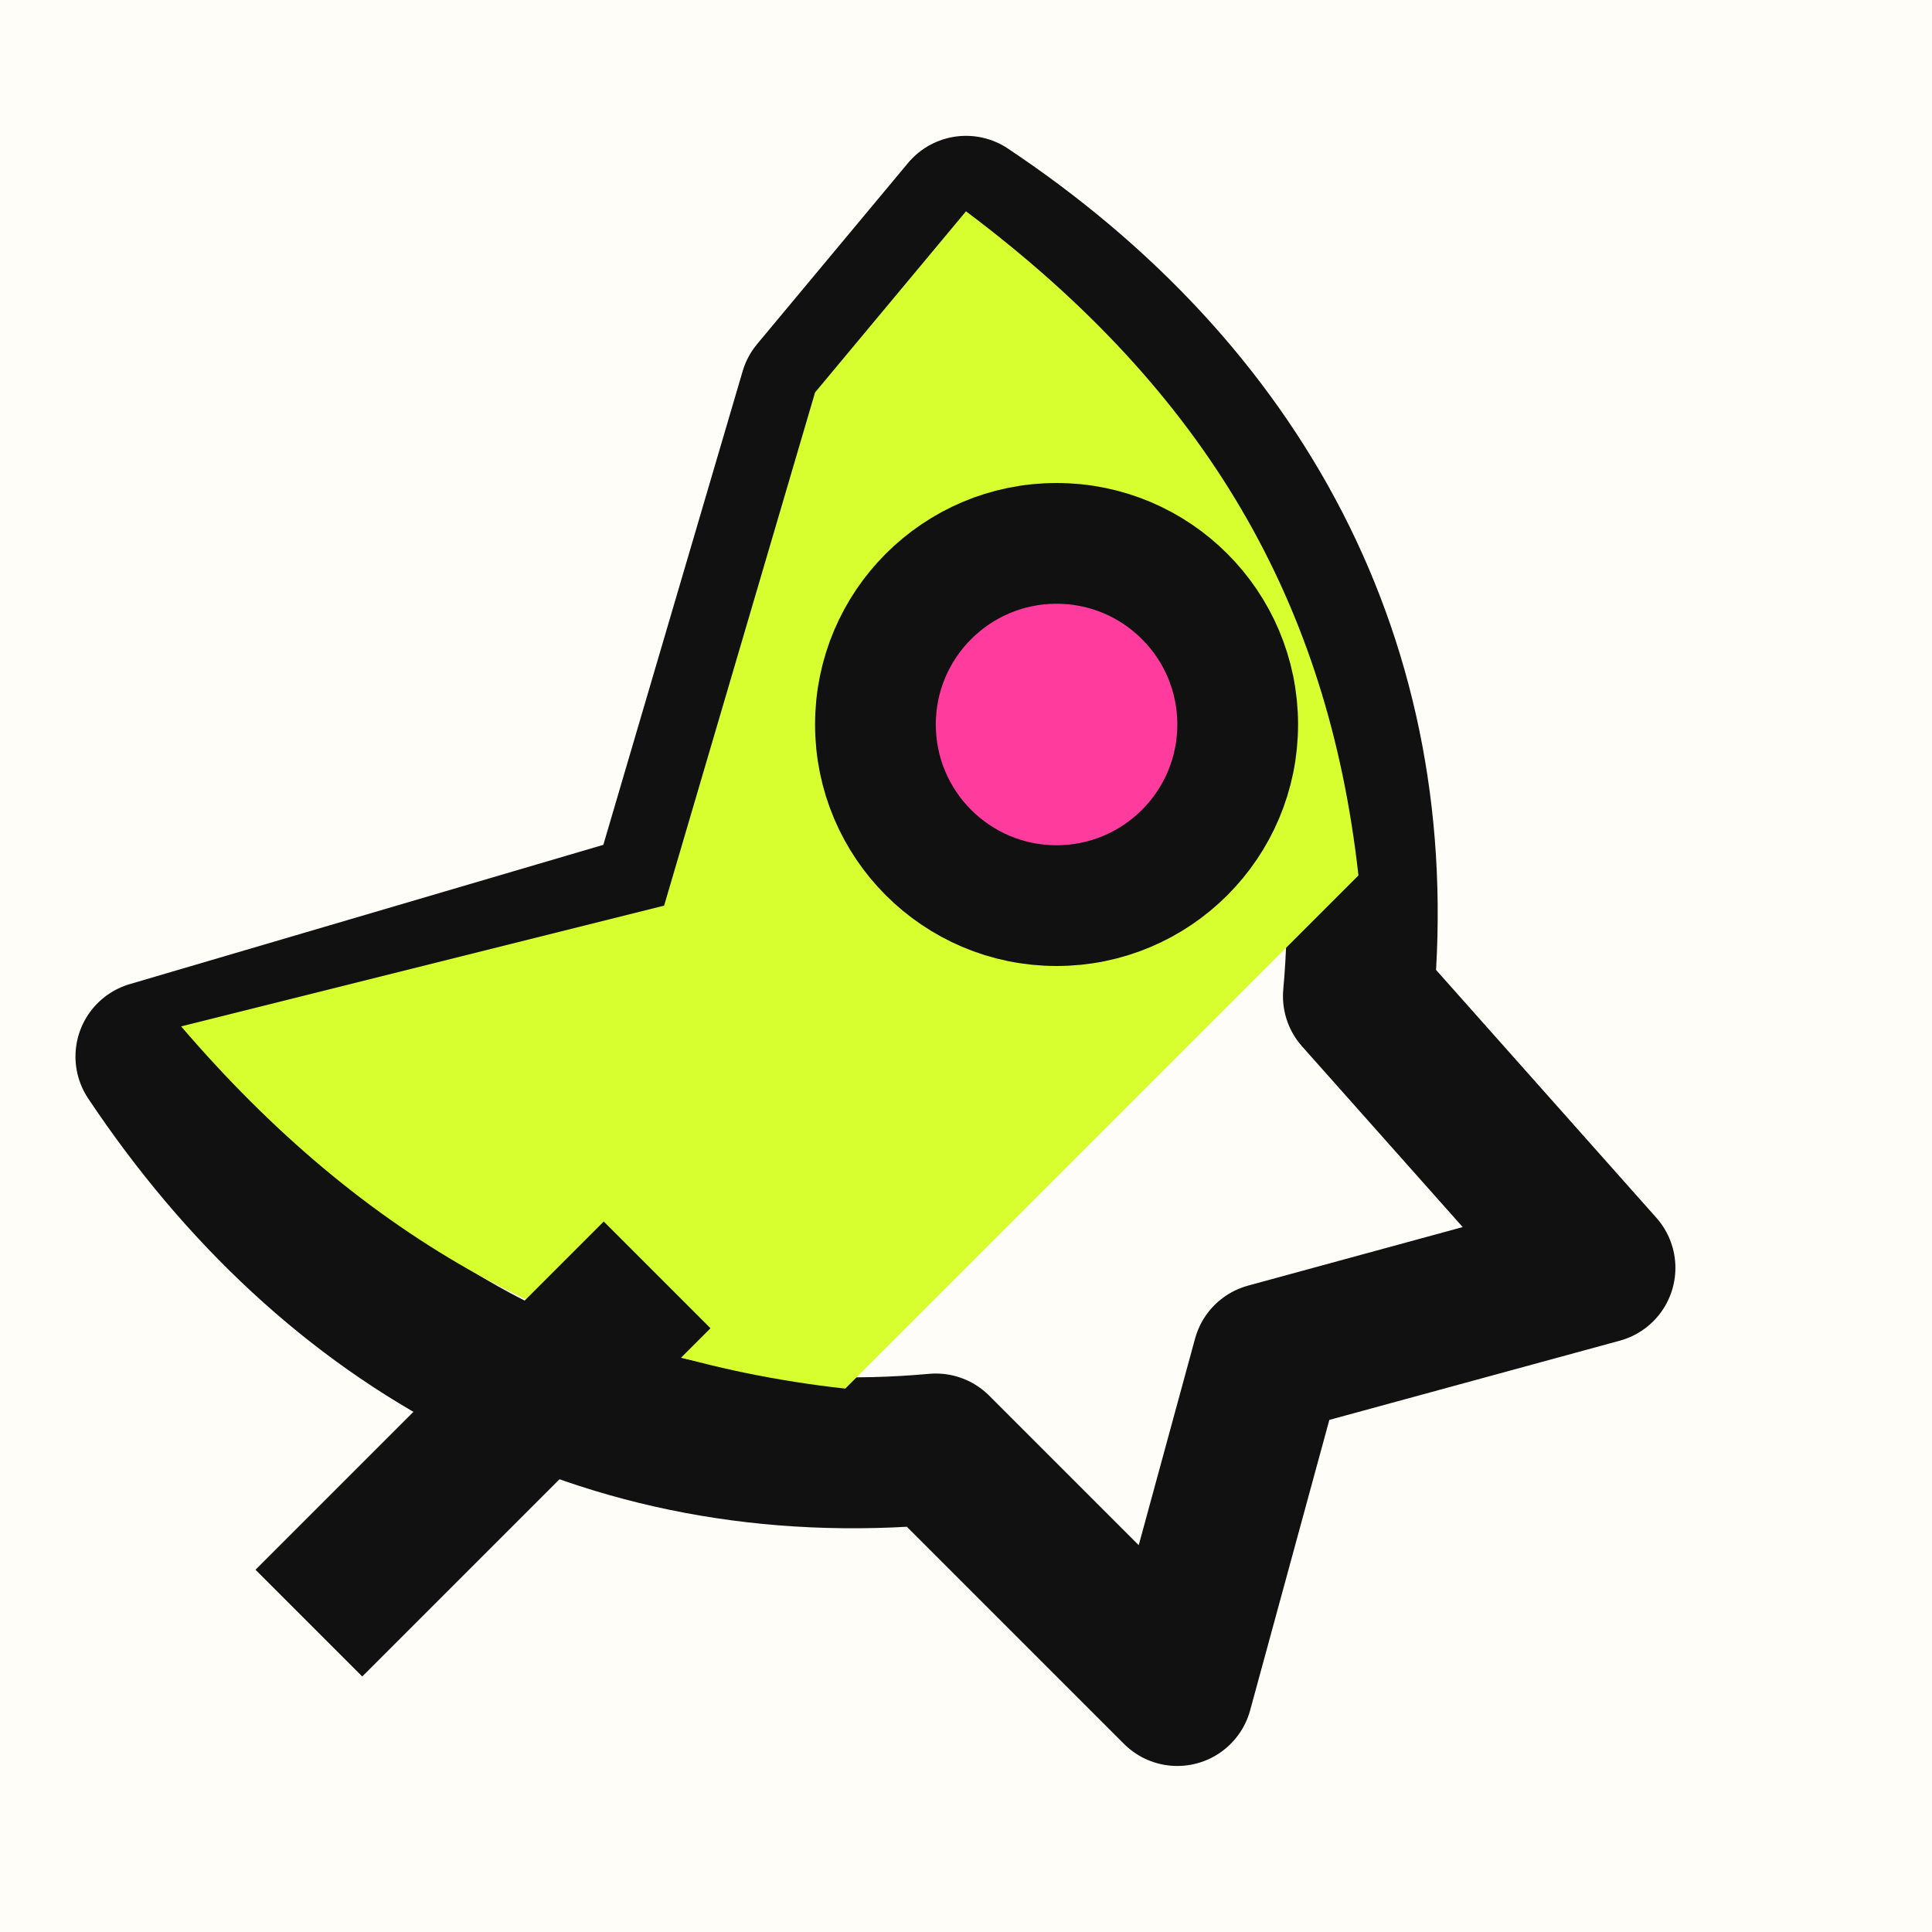
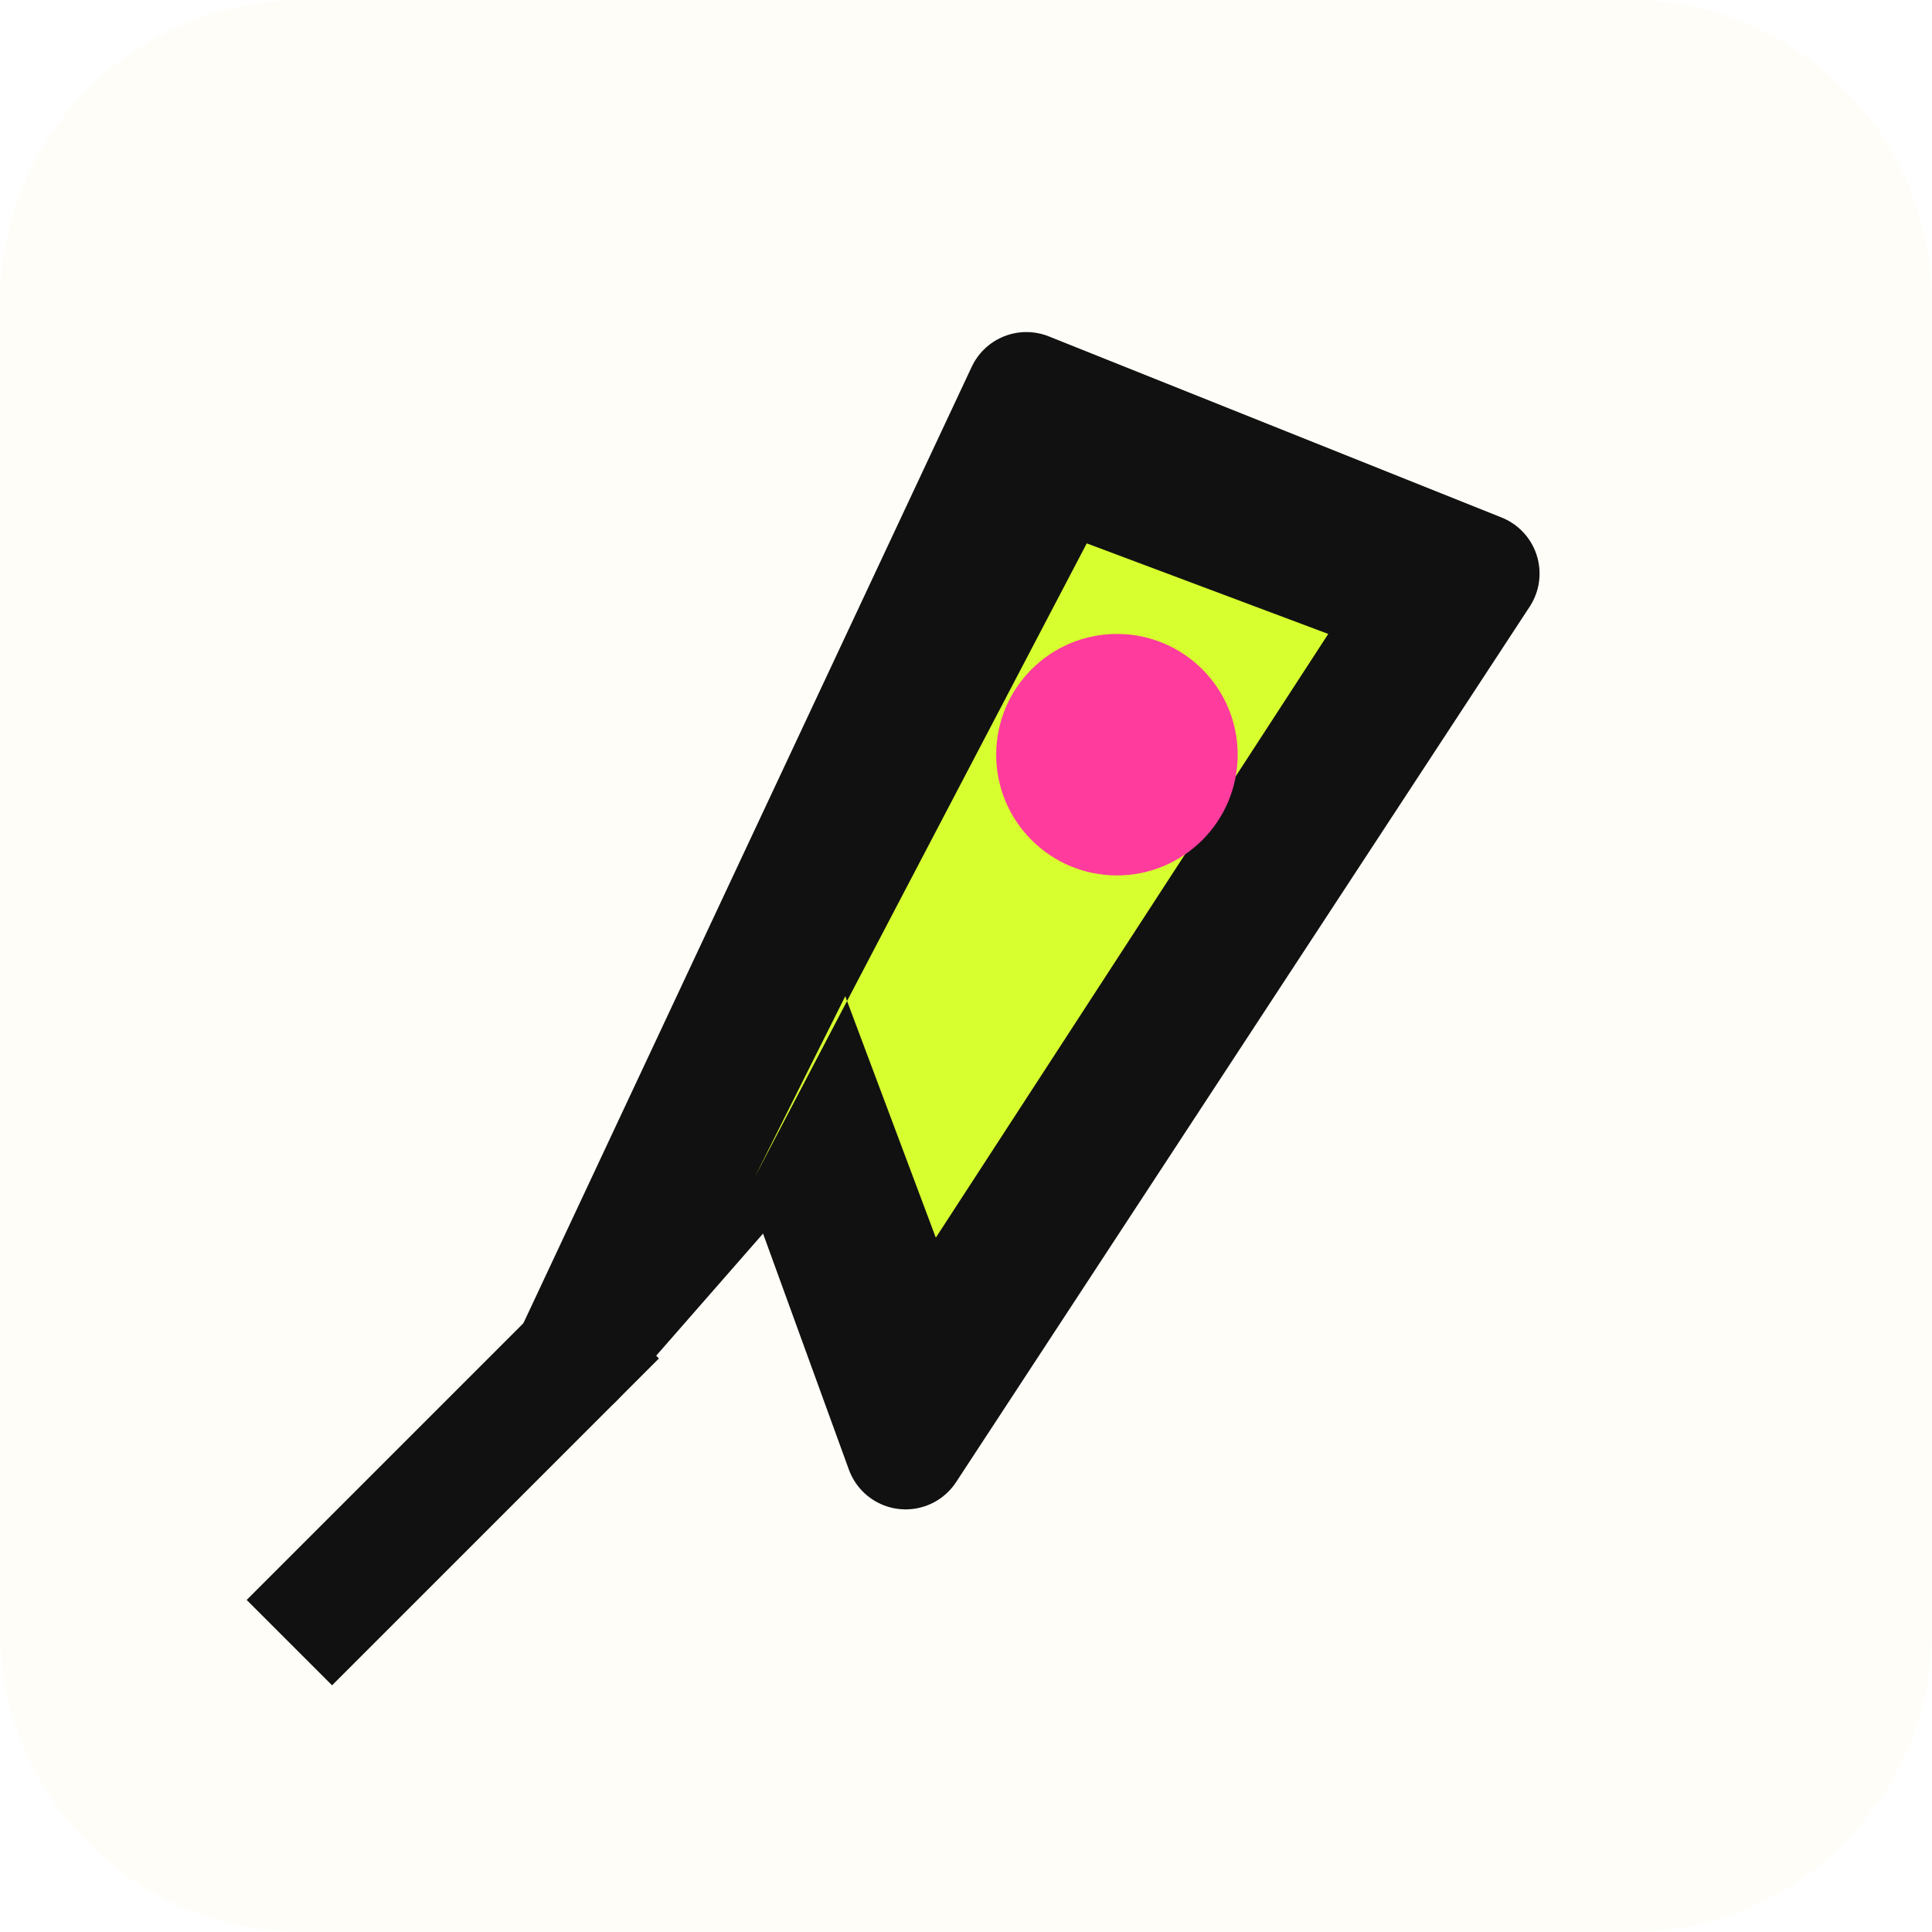
<svg xmlns="http://www.w3.org/2000/svg" viewBox="0 0 64 64">
-   <rect width="64" height="64" fill="#fffdf8" />
-   <path d="M32 7c9 6 14 15 13 26l8 9-11 3-3 11-8-8c-11 1-20-4-26-13l17-5 5-17z" fill="#fffdf8" stroke="#111" stroke-width="5" stroke-linejoin="round" />
-   <path d="M32 7c8 6 12 13 13 22L28 46c-9-1-16-5-22-12l16-4 5-17z" fill="#d7ff2f" />
-   <circle cx="35" cy="24" r="6" fill="#ff3b9d" stroke="#111" stroke-width="4" />
-   <path d="M20 44l-8 8" stroke="#111" stroke-width="5" stroke-linecap="square" />
+   <rect width="64" height="64" rx="10" fill="#fffdf8" />
+   <path d="M19 45 34 13l15 6-19 29-4-11-7 8z" fill="#111" stroke="#111" stroke-linejoin="round" stroke-width="4" />
+   <path d="M25 39 36 18l8 3-13 20-3-8-3 6z" fill="#d7ff2f" />
+   <circle cx="37" cy="25" r="4" fill="#ff3b9d" />
+   <path d="M19 45 11 53" stroke="#111" stroke-linecap="square" stroke-width="4" />
</svg>
